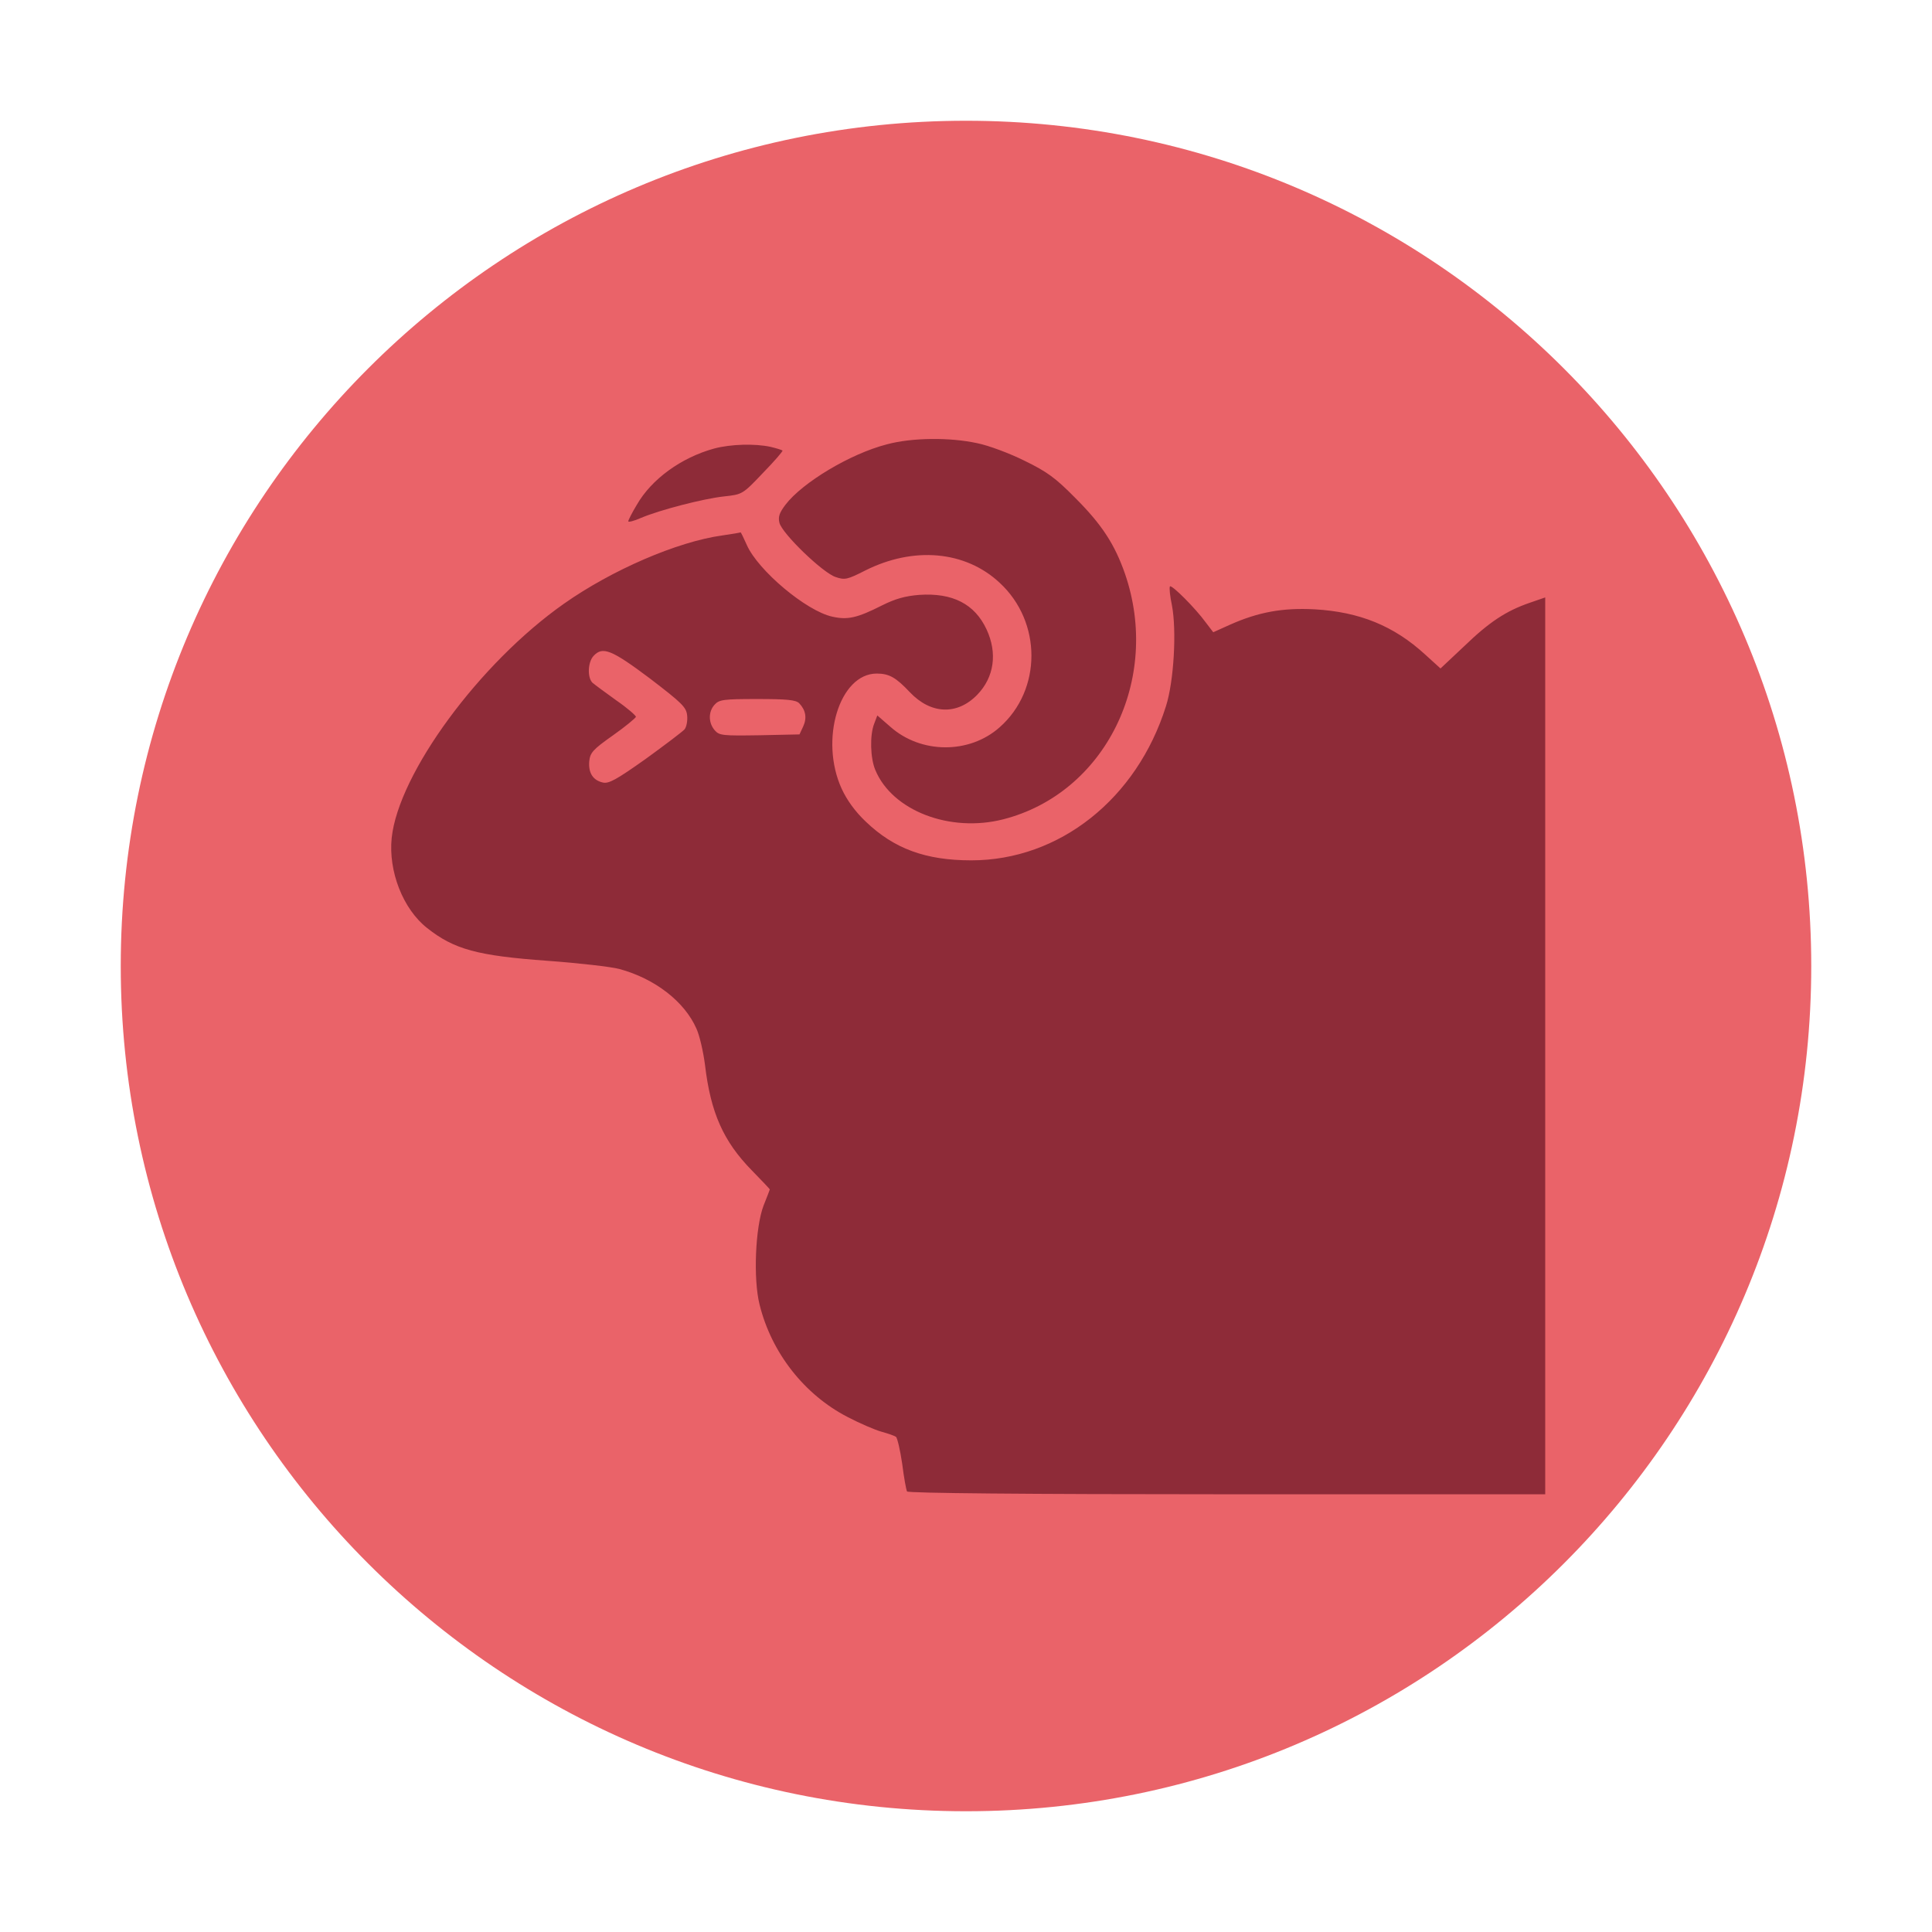
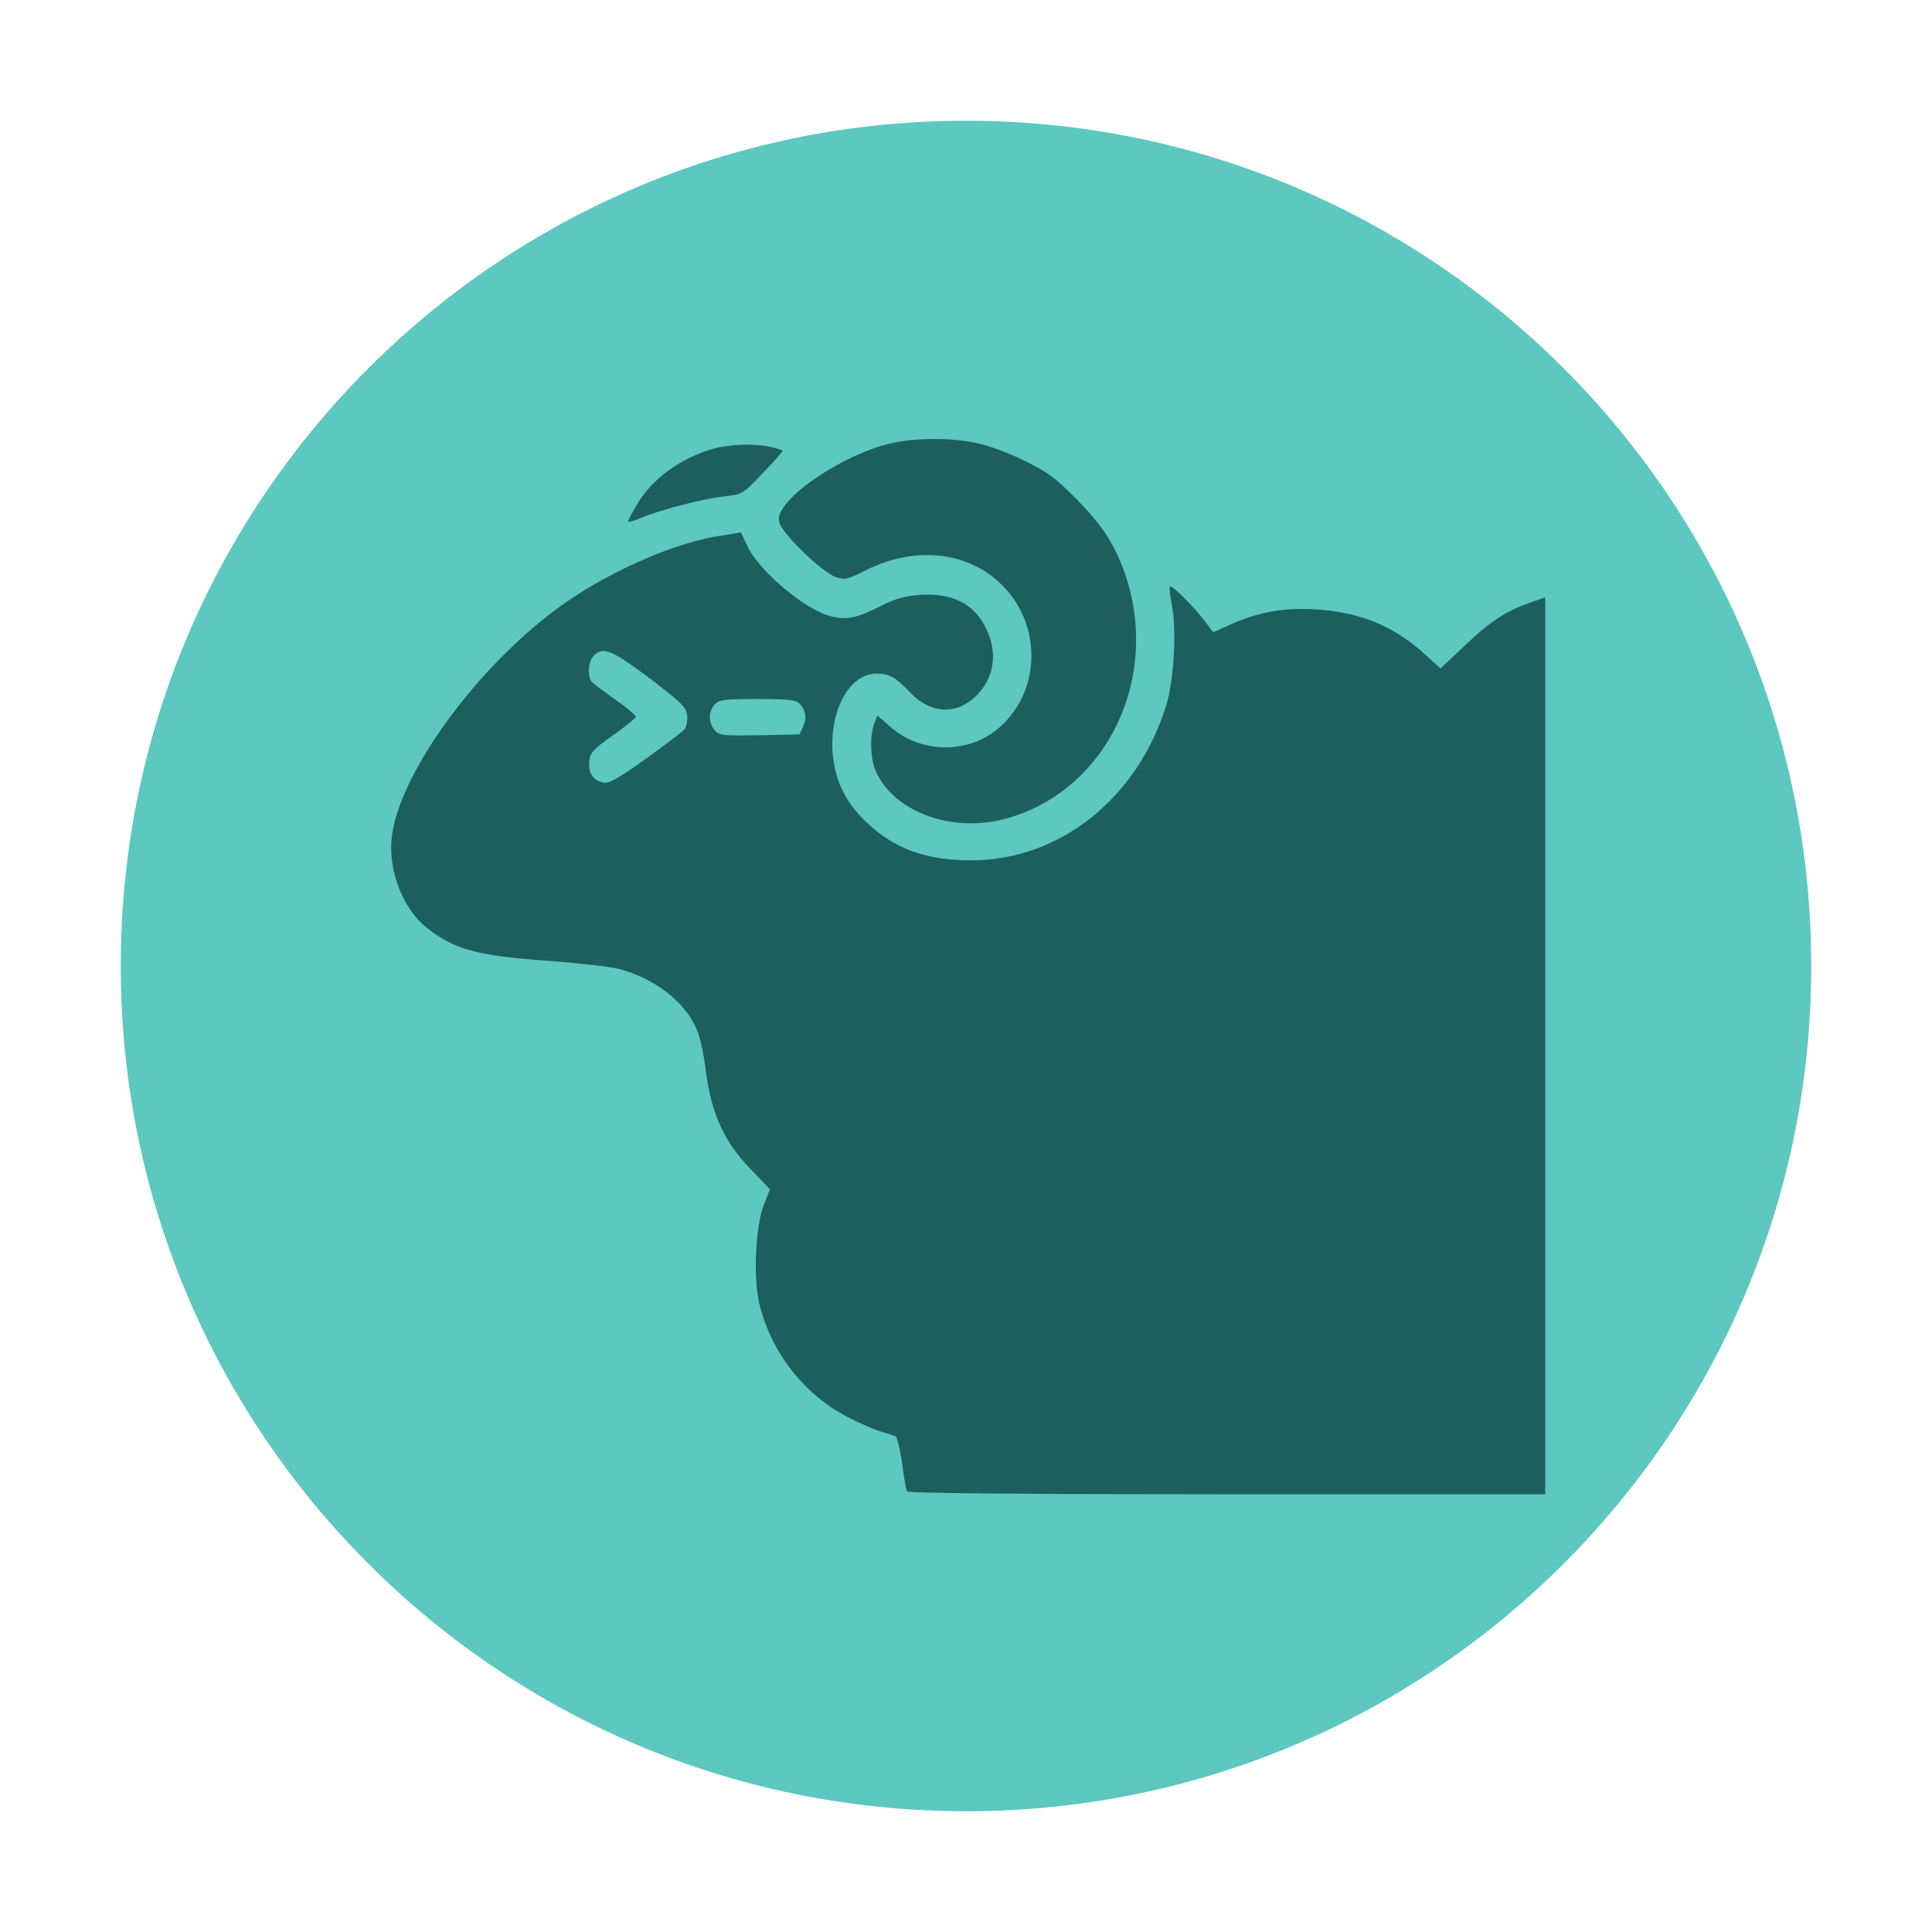
<svg xmlns="http://www.w3.org/2000/svg" width="1024" height="1024" viewBox="0 0 1024 1024" role="img" aria-labelledby="title desc">
-   <circle cx="512" cy="512" r="448" fill="#ea6369" />
-   <path id="ram" d="M2794 3710 c-129 -33 -299 -135 -359 -214 -21 -28 -26 -42 -21 -63 9 -38 154 -178 199 -192 32 -11 41 -9 104 23 171 86 354 70 475 -43 150 -138 150 -379 0 -511 -107 -95 -278 -94 -386 2 l-46 40 -11 -29 c-16 -40 -14 -122 4 -164 60 -144 264 -222 452 -174 360 92 559 494 430 868 -36 103 -81 173 -175 267 -71 72 -100 93 -180 132 -52 26 -127 54 -167 62 -96 21 -230 20 -319 -4z M2183 3695 c-116 -32 -221 -108 -273 -199 -17 -28 -30 -54 -30 -58 0 -4 20 1 45 12 66 28 220 68 294 76 64 7 65 7 137 83 40 41 71 77 69 79 -2 2 -21 8 -42 13 -55 12 -140 10 -200 -6z M2212 3388 c-159 -22 -390 -122 -559 -241 -299 -210 -585 -600 -609 -828 -12 -118 40 -251 125 -318 96 -76 178 -98 426 -116 110 -8 224 -21 254 -29 125 -34 230 -115 272 -211 11 -24 24 -81 30 -127 20 -170 65 -271 166 -374 34 -35 63 -65 63 -67 0 -1 -10 -27 -22 -57 -29 -76 -37 -259 -14 -350 42 -170 158 -318 311 -397 44 -23 98 -46 120 -52 22 -6 45 -14 51 -18 5 -5 15 -48 22 -96 6 -48 14 -92 17 -97 4 -6 415 -10 1131 -10 l1124 0 0 1584 0 1585 -55 -19 c-84 -29 -143 -68 -232 -154 l-83 -78 -54 49 c-111 102 -233 151 -391 160 -113 6 -199 -10 -298 -54 l-60 -27 -26 34 c-37 51 -120 134 -127 128 -3 -4 0 -34 7 -67 17 -89 7 -268 -21 -356 -103 -328 -377 -545 -688 -545 -161 0 -273 41 -373 137 -37 35 -66 75 -85 116 -79 173 -8 407 124 407 44 0 68 -14 117 -66 74 -78 167 -82 238 -9 60 62 72 147 33 231 -42 90 -120 130 -238 122 -50 -4 -85 -14 -131 -37 -89 -45 -122 -52 -176 -40 -92 20 -262 163 -302 253 -11 25 -21 45 -22 45 -1 -1 -30 -6 -65 -11z m-256 -505 c115 -88 129 -102 132 -131 2 -18 -2 -40 -9 -49 -7 -8 -69 -55 -138 -105 -103 -73 -130 -88 -151 -83 -35 8 -51 34 -48 74 3 31 12 42 83 92 44 31 80 61 82 66 1 4 -30 31 -69 58 -39 28 -77 56 -85 63 -18 19 -16 72 4 94 32 35 63 23 199 -79z m528 -88 c23 -24 28 -52 14 -82 l-13 -28 -141 -3 c-130 -2 -142 -1 -158 17 -23 26 -24 66 -1 91 16 18 32 20 151 20 105 0 136 -3 148 -15z" transform="translate(51 792) scale(.15 -.15)" fill="#8e2b38" />
+   <circle cx="512" cy="512" r="448" fill="#5cc8c0" />
+   <path id="ram" d="M2794 3710 c-129 -33 -299 -135 -359 -214 -21 -28 -26 -42 -21 -63 9 -38 154 -178 199 -192 32 -11 41 -9 104 23 171 86 354 70 475 -43 150 -138 150 -379 0 -511 -107 -95 -278 -94 -386 2 l-46 40 -11 -29 c-16 -40 -14 -122 4 -164 60 -144 264 -222 452 -174 360 92 559 494 430 868 -36 103 -81 173 -175 267 -71 72 -100 93 -180 132 -52 26 -127 54 -167 62 -96 21 -230 20 -319 -4z M2183 3695 c-116 -32 -221 -108 -273 -199 -17 -28 -30 -54 -30 -58 0 -4 20 1 45 12 66 28 220 68 294 76 64 7 65 7 137 83 40 41 71 77 69 79 -2 2 -21 8 -42 13 -55 12 -140 10 -200 -6z M2212 3388 c-159 -22 -390 -122 -559 -241 -299 -210 -585 -600 -609 -828 -12 -118 40 -251 125 -318 96 -76 178 -98 426 -116 110 -8 224 -21 254 -29 125 -34 230 -115 272 -211 11 -24 24 -81 30 -127 20 -170 65 -271 166 -374 34 -35 63 -65 63 -67 0 -1 -10 -27 -22 -57 -29 -76 -37 -259 -14 -350 42 -170 158 -318 311 -397 44 -23 98 -46 120 -52 22 -6 45 -14 51 -18 5 -5 15 -48 22 -96 6 -48 14 -92 17 -97 4 -6 415 -10 1131 -10 l1124 0 0 1584 0 1585 -55 -19 c-84 -29 -143 -68 -232 -154 l-83 -78 -54 49 c-111 102 -233 151 -391 160 -113 6 -199 -10 -298 -54 l-60 -27 -26 34 c-37 51 -120 134 -127 128 -3 -4 0 -34 7 -67 17 -89 7 -268 -21 -356 -103 -328 -377 -545 -688 -545 -161 0 -273 41 -373 137 -37 35 -66 75 -85 116 -79 173 -8 407 124 407 44 0 68 -14 117 -66 74 -78 167 -82 238 -9 60 62 72 147 33 231 -42 90 -120 130 -238 122 -50 -4 -85 -14 -131 -37 -89 -45 -122 -52 -176 -40 -92 20 -262 163 -302 253 -11 25 -21 45 -22 45 -1 -1 -30 -6 -65 -11z m-256 -505 c115 -88 129 -102 132 -131 2 -18 -2 -40 -9 -49 -7 -8 -69 -55 -138 -105 -103 -73 -130 -88 -151 -83 -35 8 -51 34 -48 74 3 31 12 42 83 92 44 31 80 61 82 66 1 4 -30 31 -69 58 -39 28 -77 56 -85 63 -18 19 -16 72 4 94 32 35 63 23 199 -79z m528 -88 c23 -24 28 -52 14 -82 l-13 -28 -141 -3 c-130 -2 -142 -1 -158 17 -23 26 -24 66 -1 91 16 18 32 20 151 20 105 0 136 -3 148 -15z" transform="translate(51 792) scale(.15 -.15)" fill="#1d5f5c" />
</svg>
